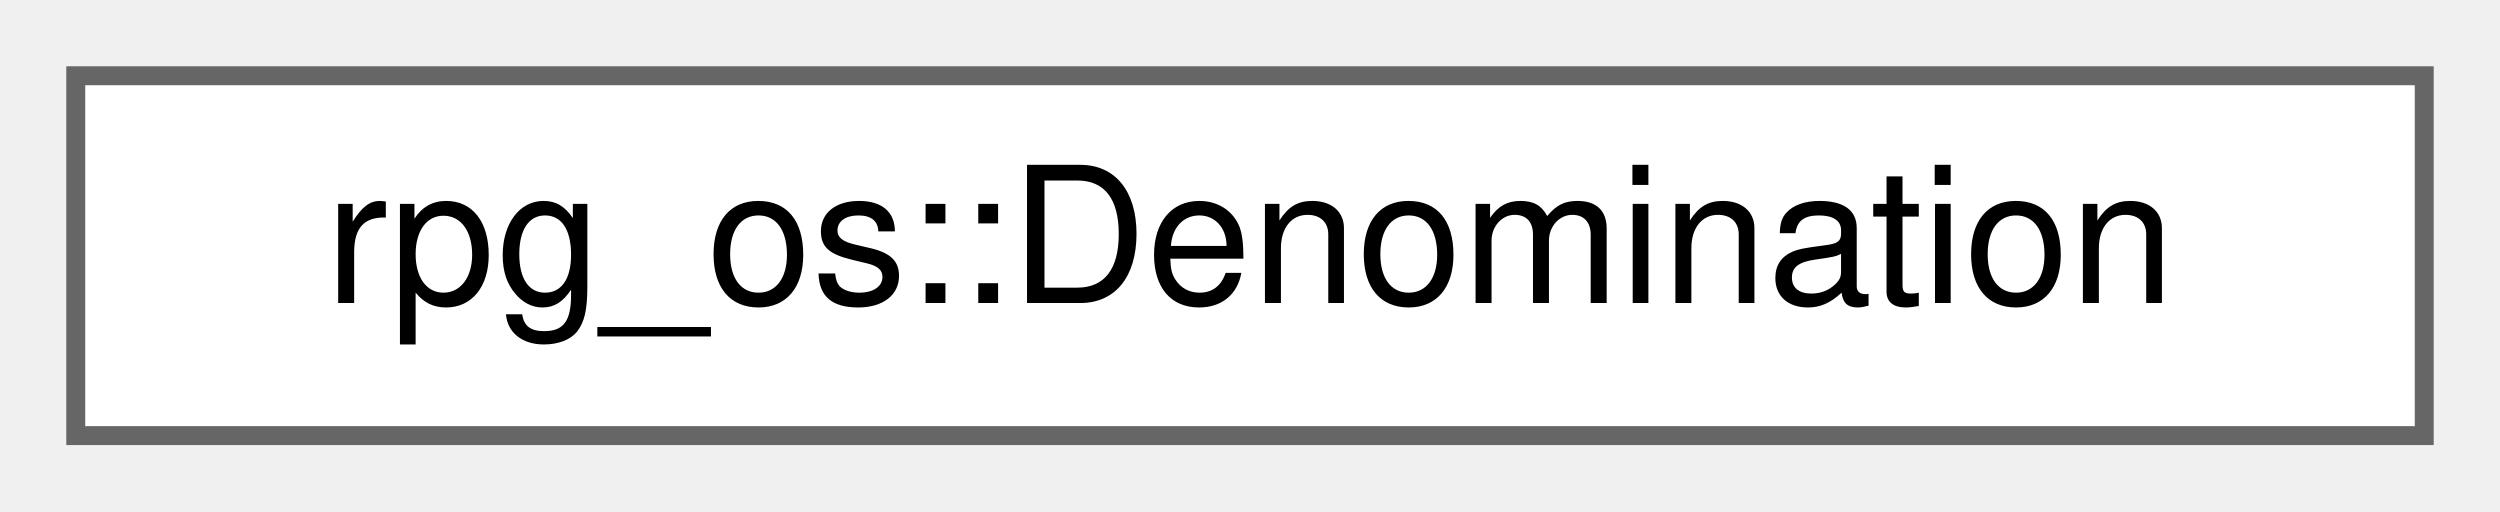
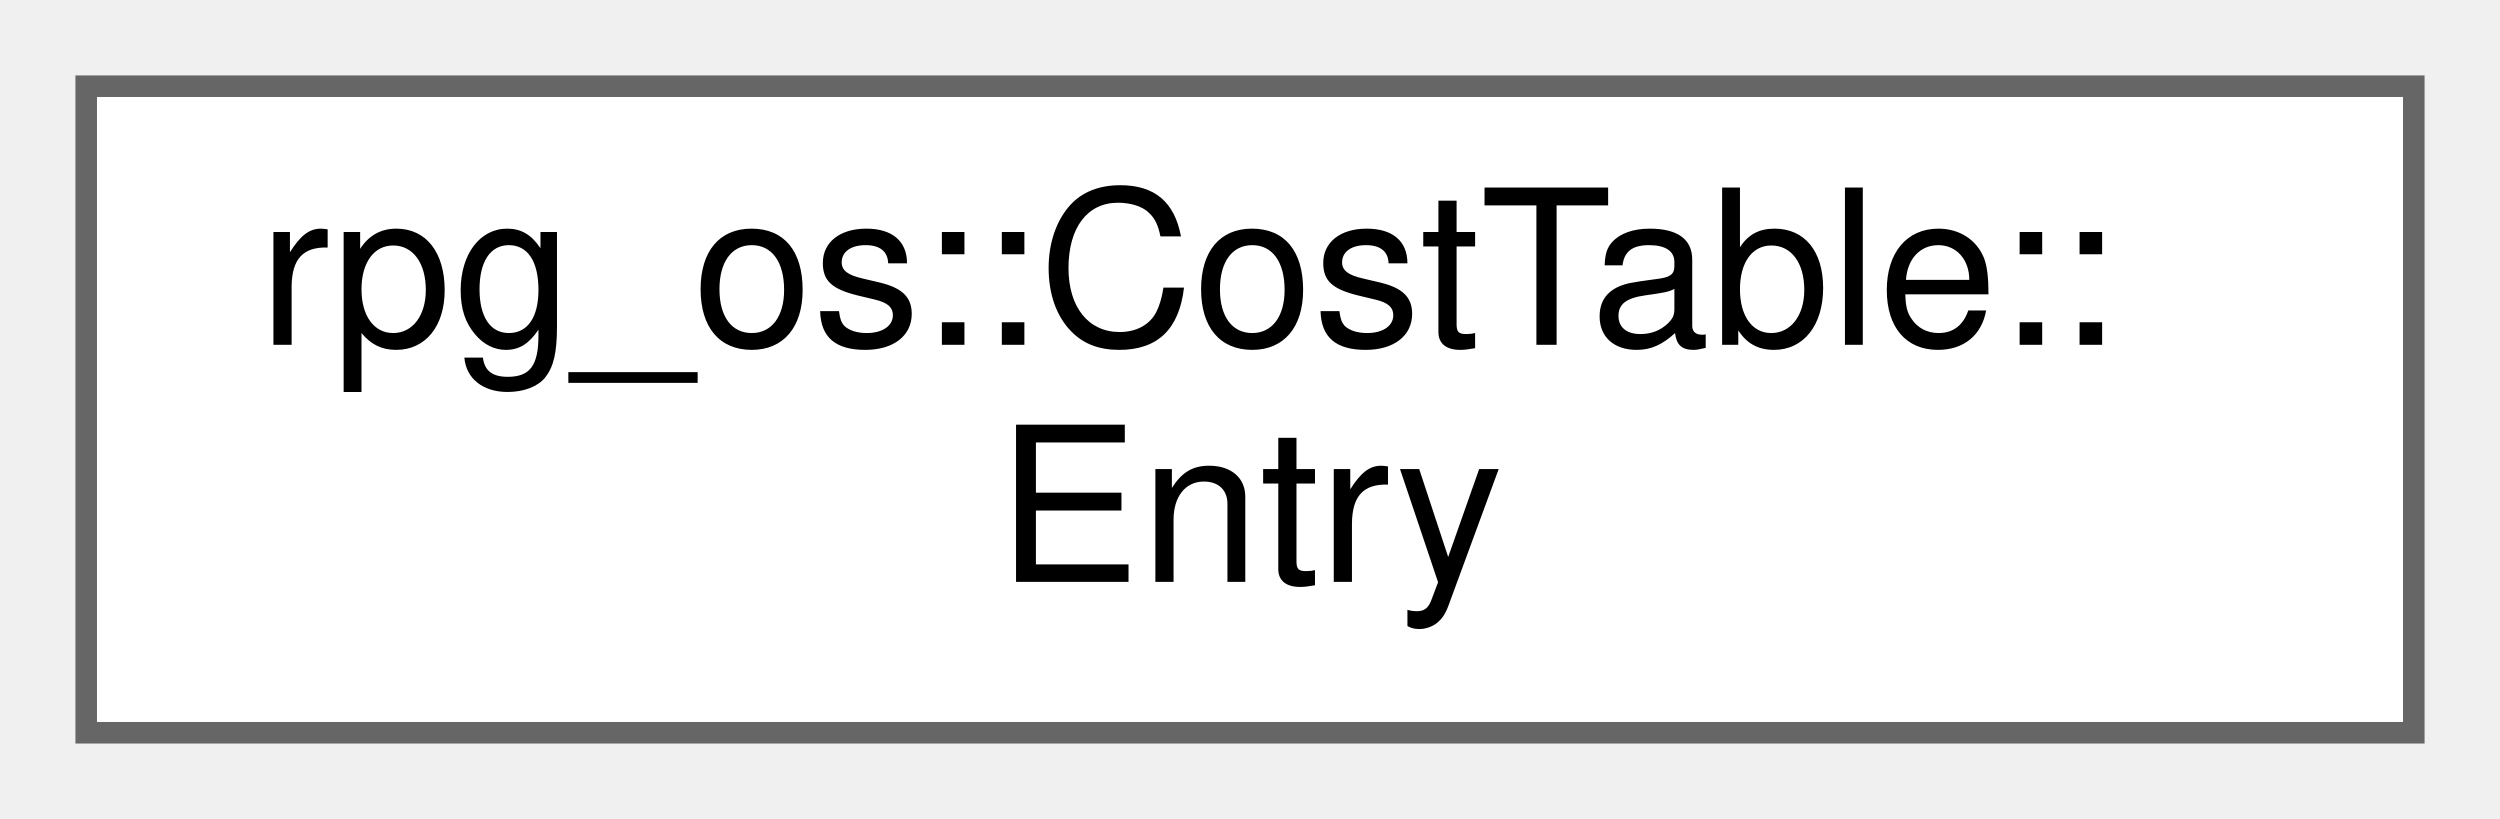
- <svg xmlns="http://www.w3.org/2000/svg" xmlns:xlink="http://www.w3.org/1999/xlink" width="132pt" height="27pt" viewBox="0.00 0.00 132.00 27.00">
-   <g id="graph0" class="graph" transform="scale(1 1) rotate(0) translate(4 23)">
+ <svg xmlns="http://www.w3.org/2000/svg" xmlns:xlink="http://www.w3.org/1999/xlink" width="116pt" height="38pt" viewBox="0.00 0.00 116.00 38.00">
+   <g id="graph0" class="graph" transform="scale(1 1) rotate(0) translate(4 34)">
    <g id="Node000000" class="node">
      <g id="a_Node000000">
-         <a xlink:href="structrpg__os_1_1Denomination.html" target="_top" xlink:title="One coin type: a named denomination with a fixed value in base units.">
-           <polygon fill="white" stroke="#666666" points="124,-19 0,-19 0,0 124,0 124,-19" />
-           <text text-anchor="middle" x="62" y="-7" font-family="Helvetica,sans-Serif" font-size="10.00">rpg_os::Denomination</text>
+         <a xlink:href="structrpg__os_1_1CostTable_1_1Entry.html" target="_top" xlink:title=" ">
+           <polygon fill="white" stroke="#666666" points="108,-30 0,-30 0,0 108,0 108,-30" />
+           <text text-anchor="start" x="8" y="-18" font-family="Helvetica,sans-Serif" font-size="10.00">rpg_os::CostTable::</text>
+           <text text-anchor="middle" x="54" y="-7" font-family="Helvetica,sans-Serif" font-size="10.00">Entry</text>
        </a>
      </g>
    </g>
  </g>
</svg>
